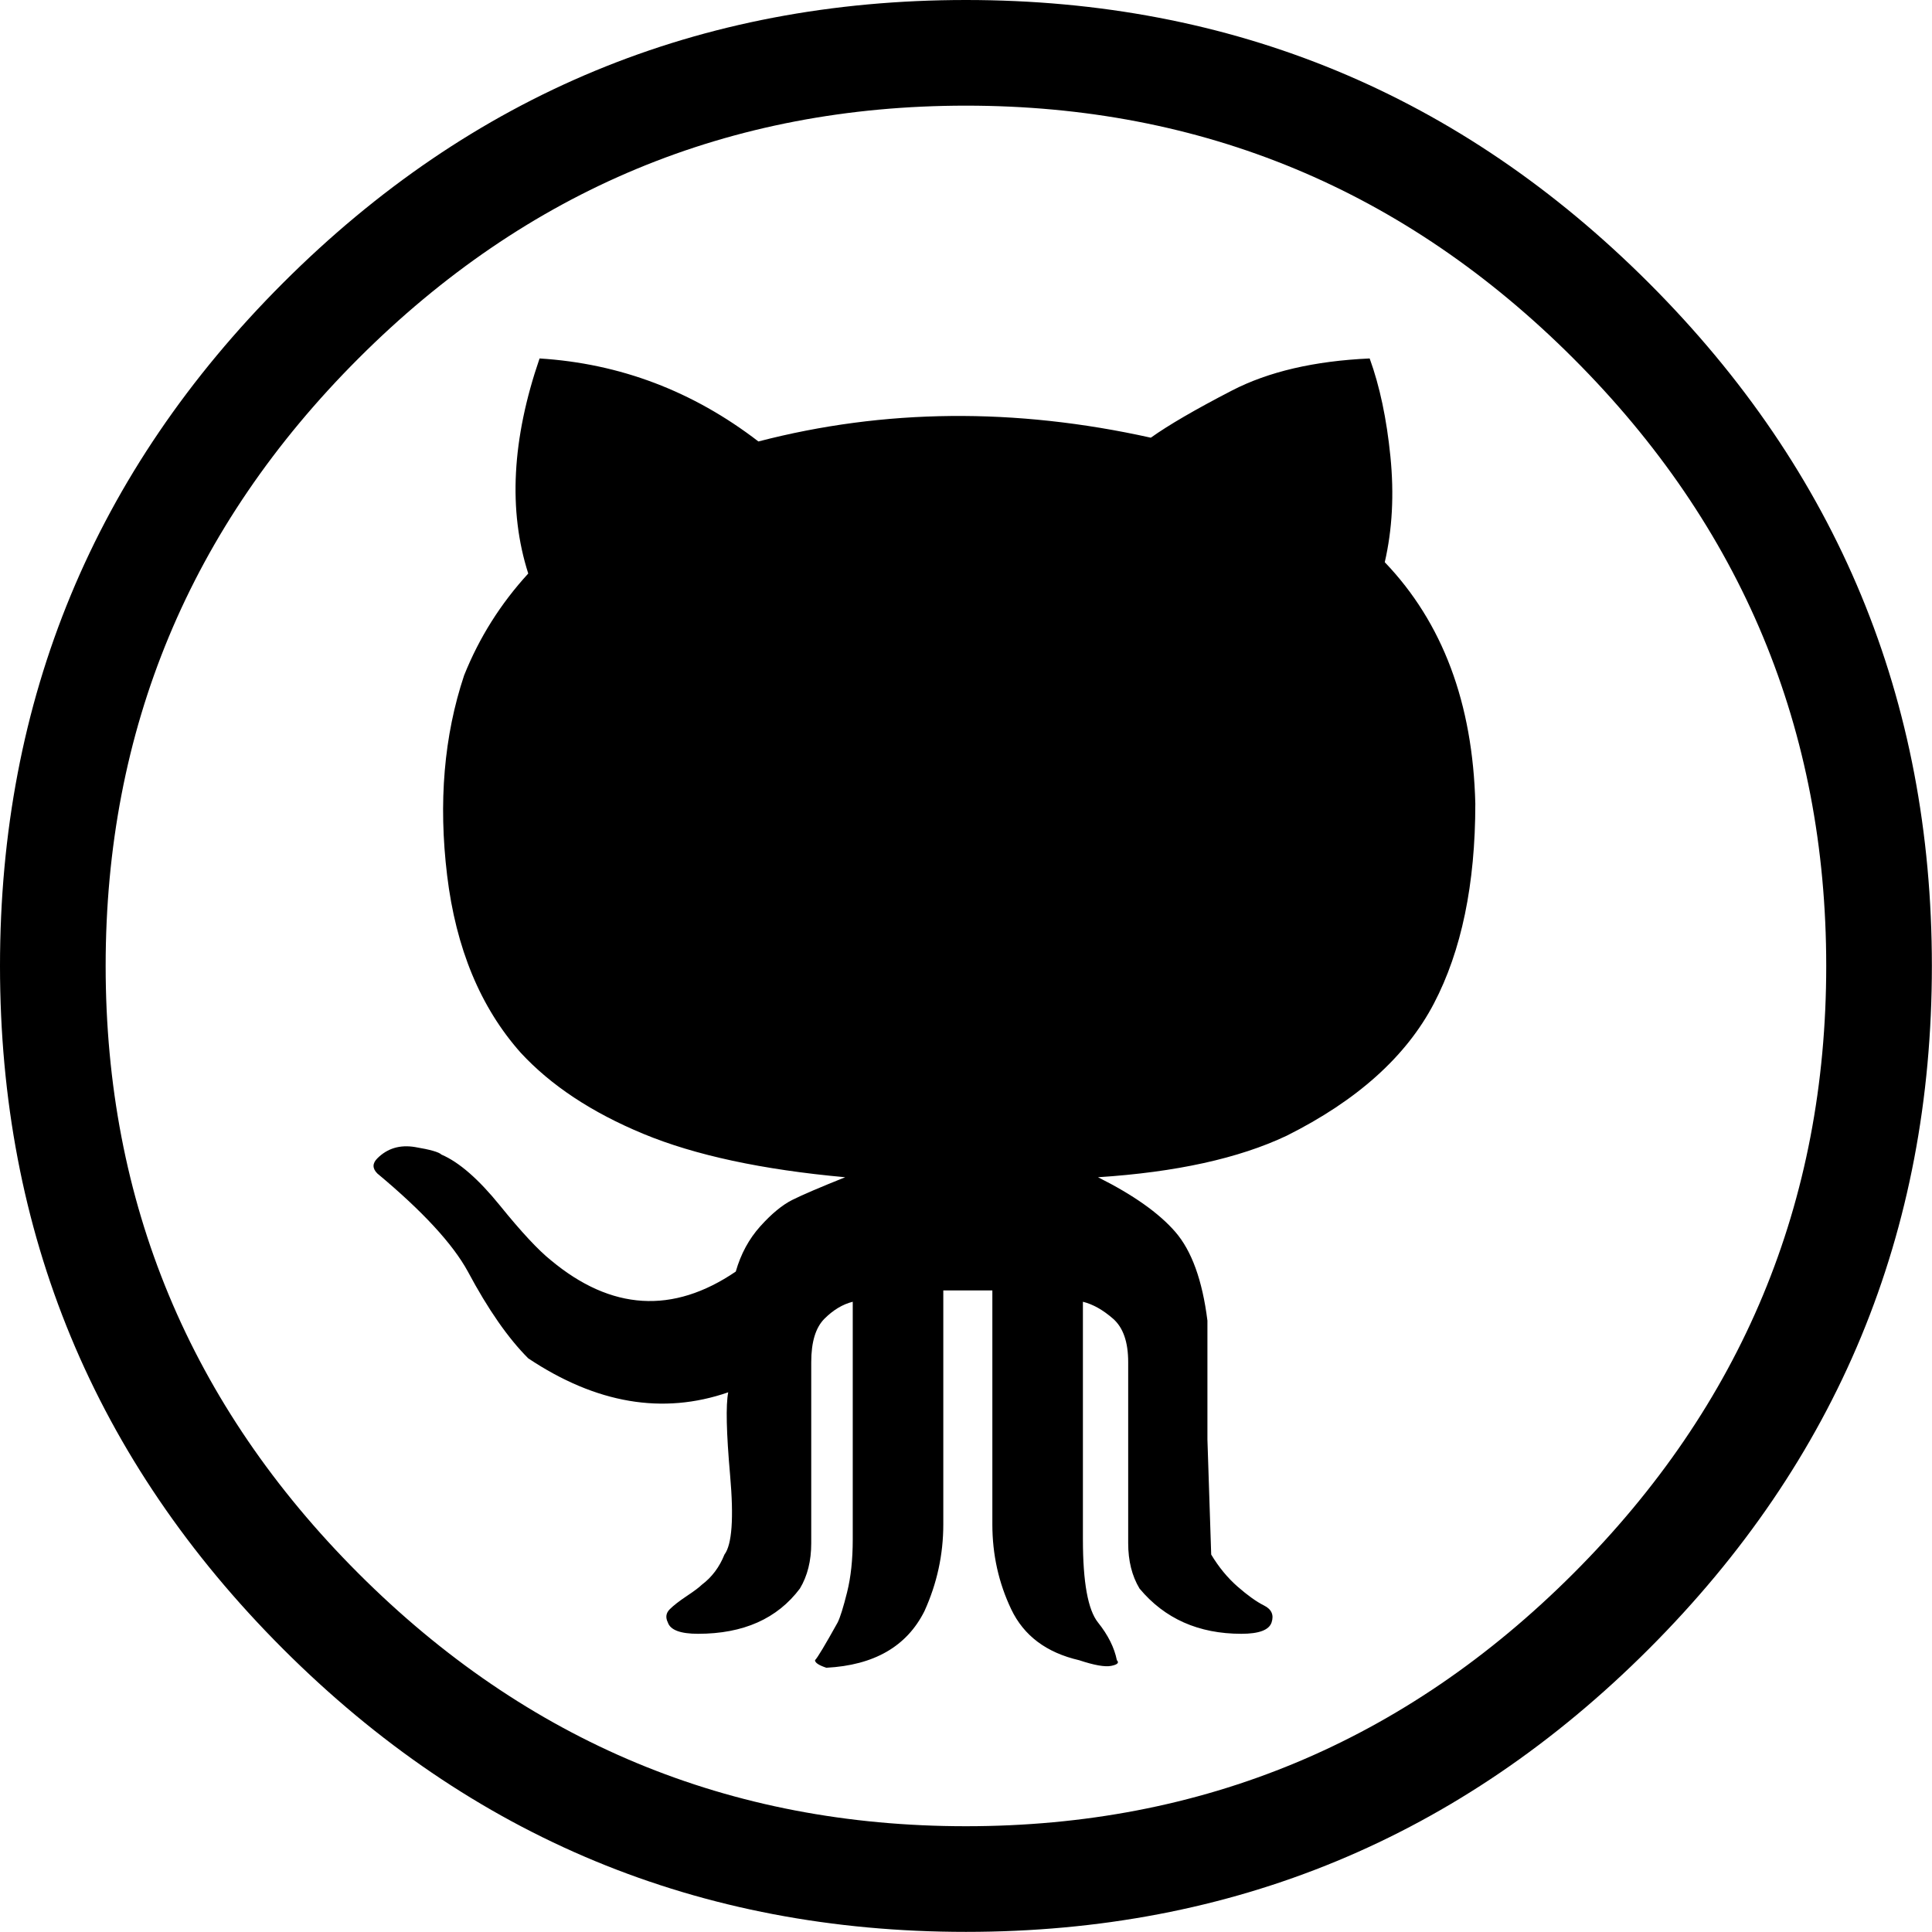
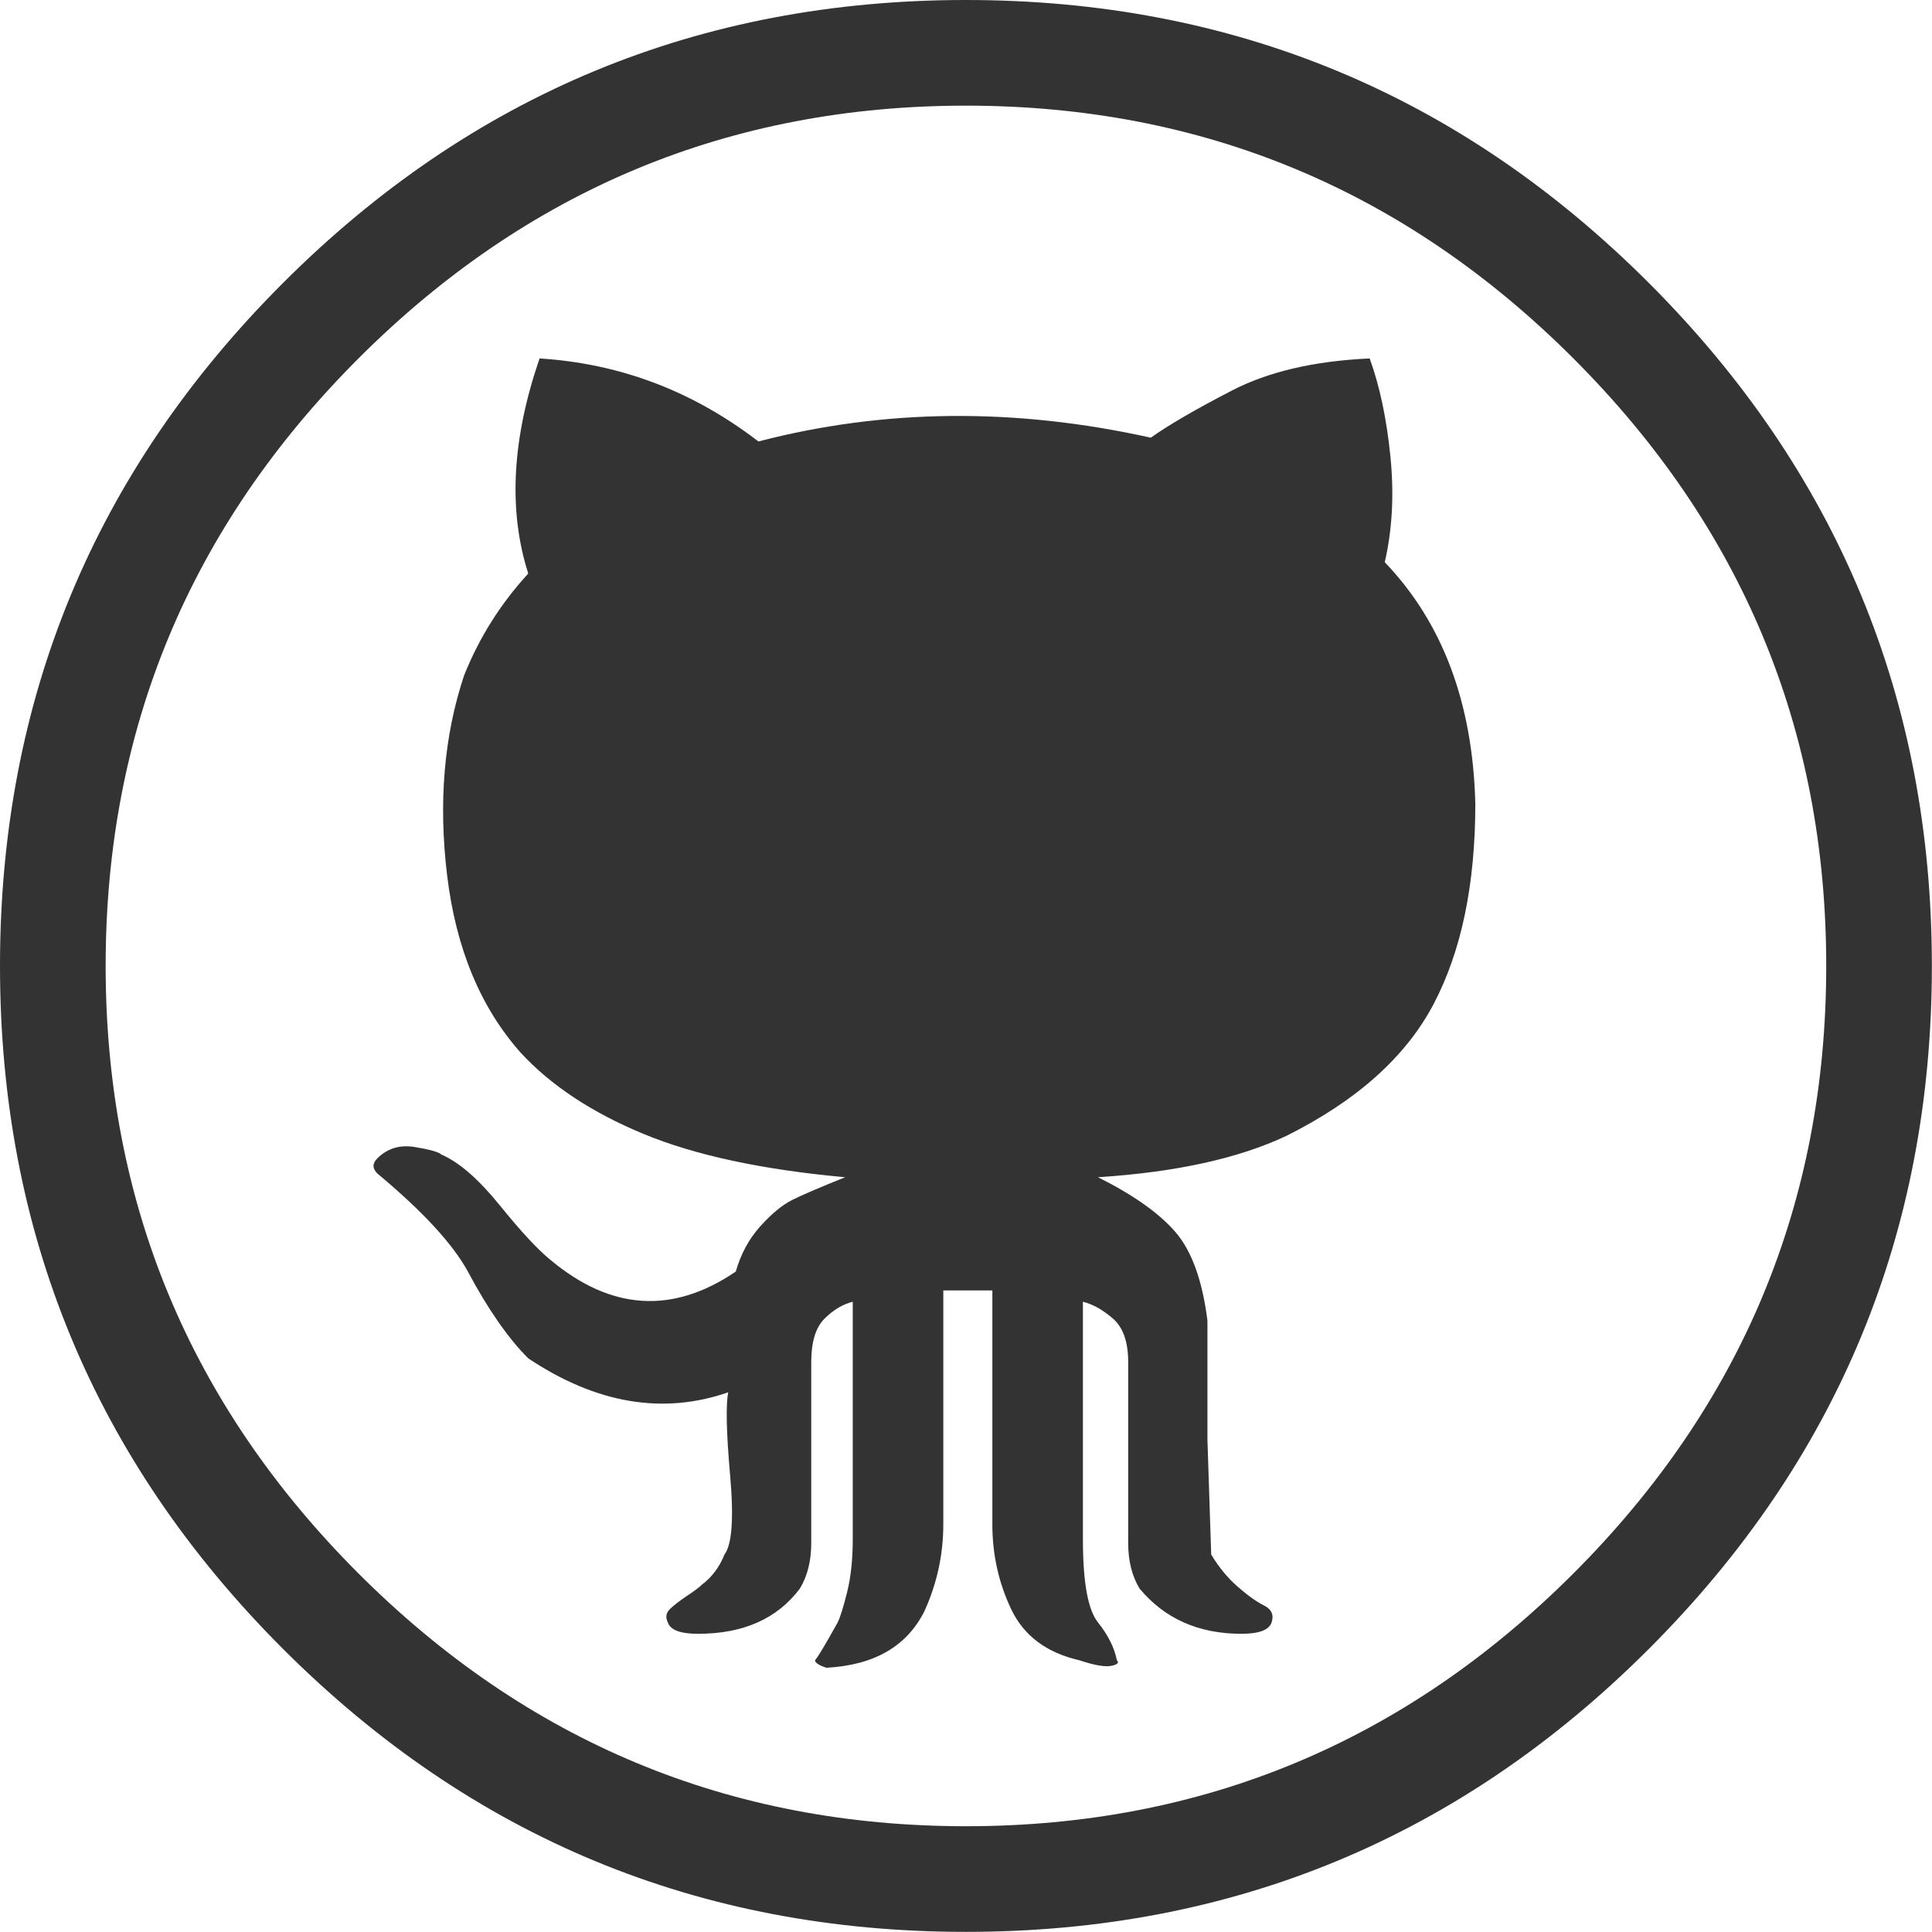
- <svg xmlns="http://www.w3.org/2000/svg" height="1000" width="1000">
-   <path d="M0 499.968q0 -207.018 146.475 -353.493t353.493 -146.475 353.493 146.475 146.475 353.493 -146.475 353.493 -353.493 146.475 -353.493 -146.475 -146.475 -353.493zm54.684 0q0 183.582 130.851 314.433t314.433 130.851 314.433 -130.851 130.851 -314.433 -130.851 -314.433 -314.433 -130.851 -314.433 130.851 -130.851 314.433zm140.616 107.415q-3.906 -3.906 0 -7.812 7.812 -7.812 19.53 -5.859t13.671 3.906q13.671 5.859 30.271 26.366t26.366 28.319q46.872 39.06 95.697 5.859 3.906 -13.671 12.694 -23.436t16.601 -13.671 27.342 -11.718q-64.449 -5.859 -104.486 -22.46t-63.473 -41.989q-31.248 -35.154 -38.084 -91.791t8.789 -103.509q11.718 -29.295 33.201 -52.731 -15.624 -48.825 5.859 -111.321 62.496 3.906 113.274 42.966 97.65 -25.389 203.112 -1.953 13.671 -9.765 41.989 -24.413t71.285 -16.601q7.812 21.483 10.742 50.778t-2.929 54.684q44.919 46.872 46.872 124.992 0 62.496 -21.483 103.509t-76.167 68.355q-37.107 17.577 -97.65 21.483 27.342 13.671 40.037 28.319t16.601 45.895l0 61.52t1.953 59.567q5.859 9.765 13.671 16.601t13.671 9.765 3.906 8.789 -15.624 5.859q-33.201 0 -52.731 -23.436 -5.859 -9.765 -5.859 -23.436l0 -93.744q0 -15.624 -7.812 -22.46t-15.624 -8.789l0 123.039q0 33.201 7.812 42.966t9.765 19.53q1.953 1.953 -2.929 2.929t-16.601 -2.929q-25.389 -5.859 -35.154 -26.366t-9.765 -43.943l0 -121.086l-25.389 0l0 121.086q0 23.436 -9.765 44.919 -13.671 27.342 -50.778 29.295 -5.859 -1.953 -5.859 -3.906 1.953 -1.953 11.718 -19.53 1.953 -3.906 4.883 -15.624t2.929 -27.342l0 -123.039q-7.812 1.953 -14.648 8.789t-6.836 22.46l0 93.744q0 13.671 -5.859 23.436 -17.577 23.436 -52.731 23.436 -13.671 0 -15.624 -5.859 -1.953 -3.906 .977 -6.836t8.789 -6.836 7.812 -5.859q7.812 -5.859 11.718 -15.624 5.859 -7.812 2.929 -41.013t-.977 -42.966q-50.778 17.577 -103.509 -17.577 -15.624 -15.624 -31.248 -44.919 -11.718 -21.483 -46.872 -50.778z" />
+ <svg xmlns="http://www.w3.org/2000/svg" version="1.1" id="Layer_1" x="0px" y="0px" width="1000px" height="1000px" viewBox="0 0 1000 1000" enable-background="new 0 0 1000 1000" xml:space="preserve">
+   <path fill="#333333" d="M0,499.968c0-138.012,48.825-255.843,146.475-353.493S361.956,0,499.968,0  C637.98,0,755.811,48.825,853.461,146.475s146.475,215.481,146.475,353.493c0,138.013-48.824,255.843-146.475,353.493  c-97.649,97.65-215.48,146.475-353.493,146.475c-138.012,0-255.843-48.824-353.493-146.475S0,637.98,0,499.968L0,499.968z   M54.684,499.968c0,122.389,43.617,227.199,130.851,314.434c87.234,87.233,192.045,130.851,314.433,130.851  c122.389,0,227.199-43.617,314.434-130.851c87.233-87.234,130.851-192.045,130.851-314.434  c0-122.388-43.617-227.199-130.851-314.433C727.167,98.301,622.355,54.684,499.968,54.684S272.769,98.301,185.535,185.535  C98.301,272.769,54.684,377.58,54.684,499.968L54.684,499.968z M195.3,607.383c-2.604-2.604-2.604-5.208,0-7.812  c5.208-5.208,11.718-7.161,19.53-5.859s12.369,2.604,13.671,3.906c9.114,3.906,19.204,12.694,30.271,26.366  c11.067,13.671,19.855,23.11,26.366,28.318c31.248,26.04,63.147,27.993,95.697,5.859c2.604-9.114,6.835-16.926,12.694-23.437  c5.858-6.51,11.392-11.066,16.601-13.671c5.209-2.604,14.323-6.51,27.342-11.718c-42.966-3.906-77.794-11.393-104.485-22.46  s-47.849-25.063-63.473-41.989c-20.832-23.436-33.527-54.033-38.084-91.791c-4.558-37.758-1.628-72.261,8.789-103.509  c7.812-19.53,18.879-37.107,33.201-52.731c-10.416-32.55-8.463-69.657,5.859-111.321c41.665,2.604,79.422,16.926,113.274,42.966  c65.101-16.926,132.805-17.577,203.112-1.953c9.114-6.51,23.11-14.647,41.989-24.413c18.878-9.765,42.64-15.299,71.285-16.601  c5.208,14.322,8.788,31.248,10.741,50.778c1.954,19.53,0.978,37.758-2.929,54.684c29.946,31.248,45.57,72.912,46.872,124.992  c0,41.664-7.161,76.167-21.482,103.509c-14.322,27.342-39.711,50.127-76.168,68.354c-24.737,11.719-57.287,18.88-97.649,21.483  c18.228,9.114,31.573,18.554,40.037,28.319c8.463,9.765,13.997,25.063,16.601,45.895v61.521c0,0,0.651,19.855,1.953,59.566  c3.906,6.51,8.463,12.044,13.671,16.602c5.208,4.557,9.766,7.812,13.671,9.765c3.906,1.953,5.208,4.883,3.906,8.789  s-6.51,5.859-15.624,5.859c-22.134,0-39.711-7.812-52.731-23.437c-3.905-6.51-5.858-14.322-5.858-23.436v-93.744  c0-10.416-2.604-17.902-7.812-22.46s-10.416-7.487-15.624-8.789v123.039c0,22.134,2.604,36.456,7.812,42.966  s8.463,13.02,9.765,19.53c1.302,1.302,0.326,2.278-2.929,2.929s-8.788-0.325-16.602-2.929  c-16.926-3.906-28.644-12.695-35.153-26.366c-6.51-13.672-9.766-28.319-9.766-43.943V667.926h-25.389v121.086  c0,15.624-3.255,30.598-9.765,44.919c-9.114,18.229-26.04,27.993-50.778,29.295c-3.906-1.302-5.859-2.604-5.859-3.905  c1.303-1.303,5.208-7.812,11.719-19.53c1.302-2.604,2.93-7.812,4.883-15.624c1.953-7.812,2.93-16.926,2.929-27.342V673.785  c-5.208,1.302-10.091,4.231-14.647,8.789c-4.558,4.557-6.837,12.044-6.837,22.46v93.744c0,9.113-1.952,16.926-5.858,23.436  c-11.718,15.624-29.295,23.437-52.731,23.437c-9.113,0-14.321-1.953-15.624-5.859c-1.302-2.604-0.976-4.883,0.978-6.836  s4.883-4.232,8.789-6.836c3.906-2.604,6.51-4.558,7.812-5.859c5.208-3.906,9.114-9.114,11.718-15.624  c3.906-5.208,4.883-18.879,2.93-41.013s-2.279-36.456-0.978-42.966c-33.852,11.718-68.354,5.858-103.509-17.577  c-10.416-10.416-20.832-25.39-31.248-44.919C234.36,643.839,218.736,626.913,195.3,607.383L195.3,607.383z" />
</svg>
